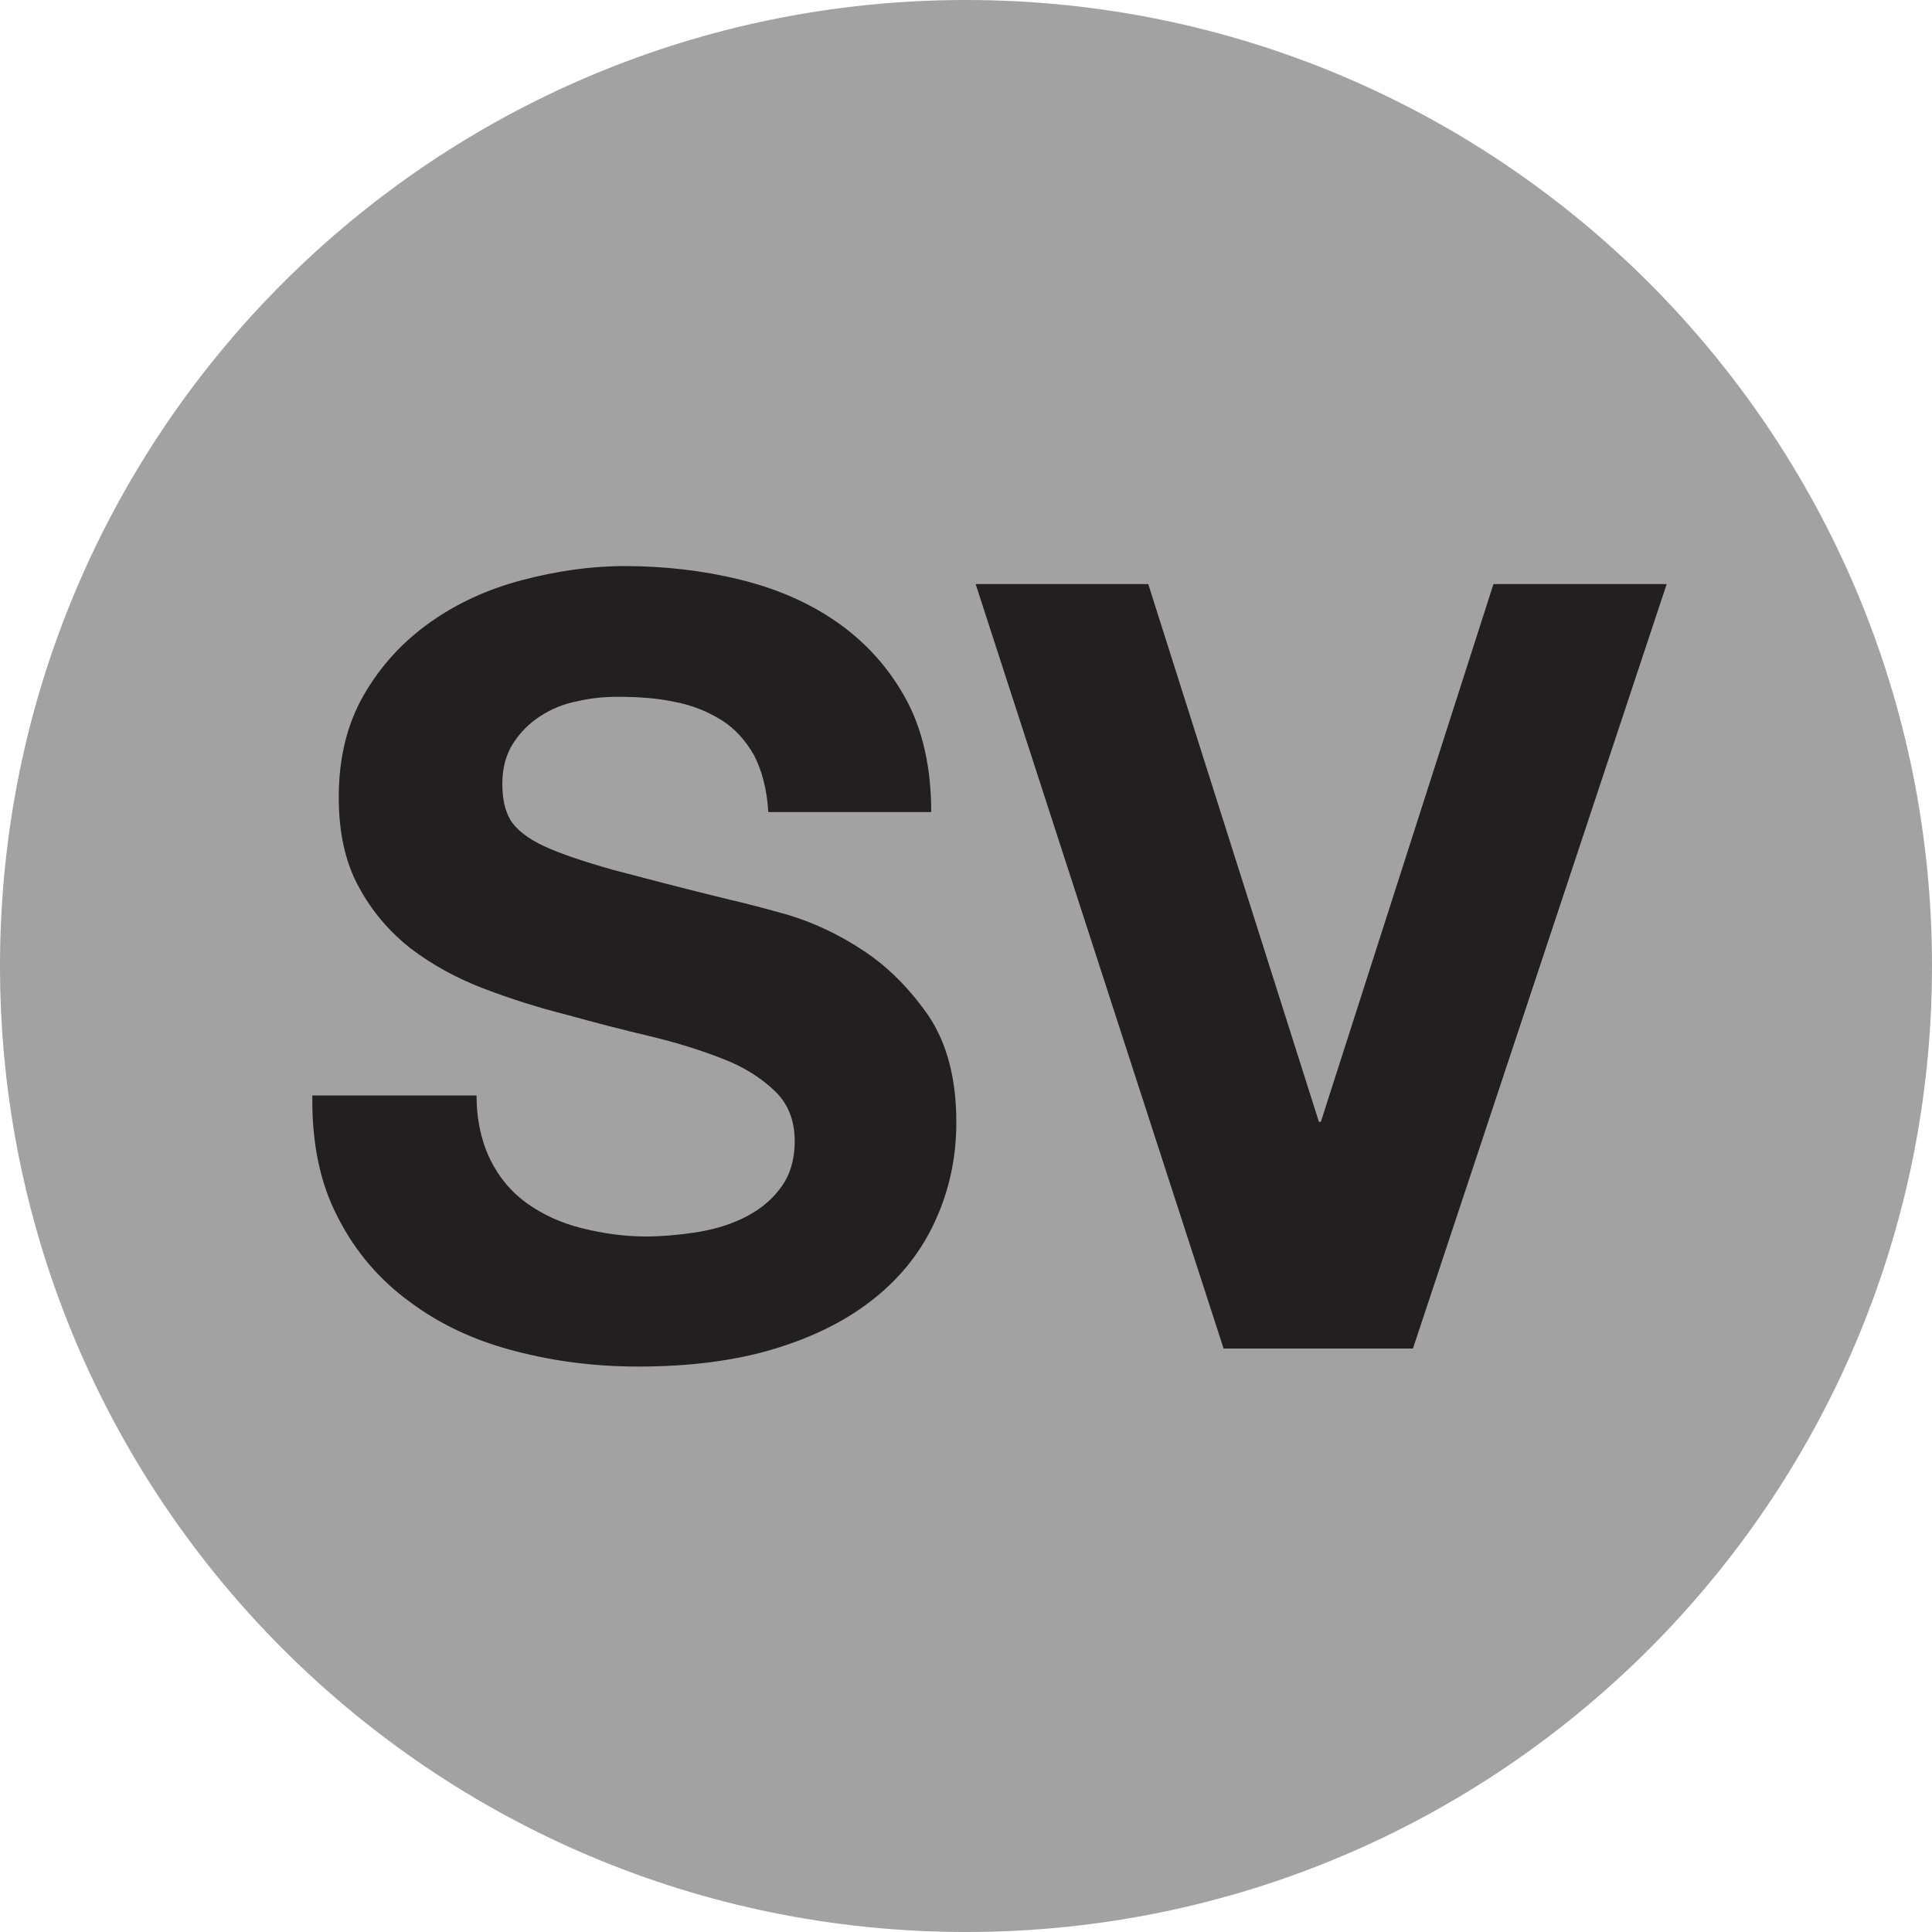
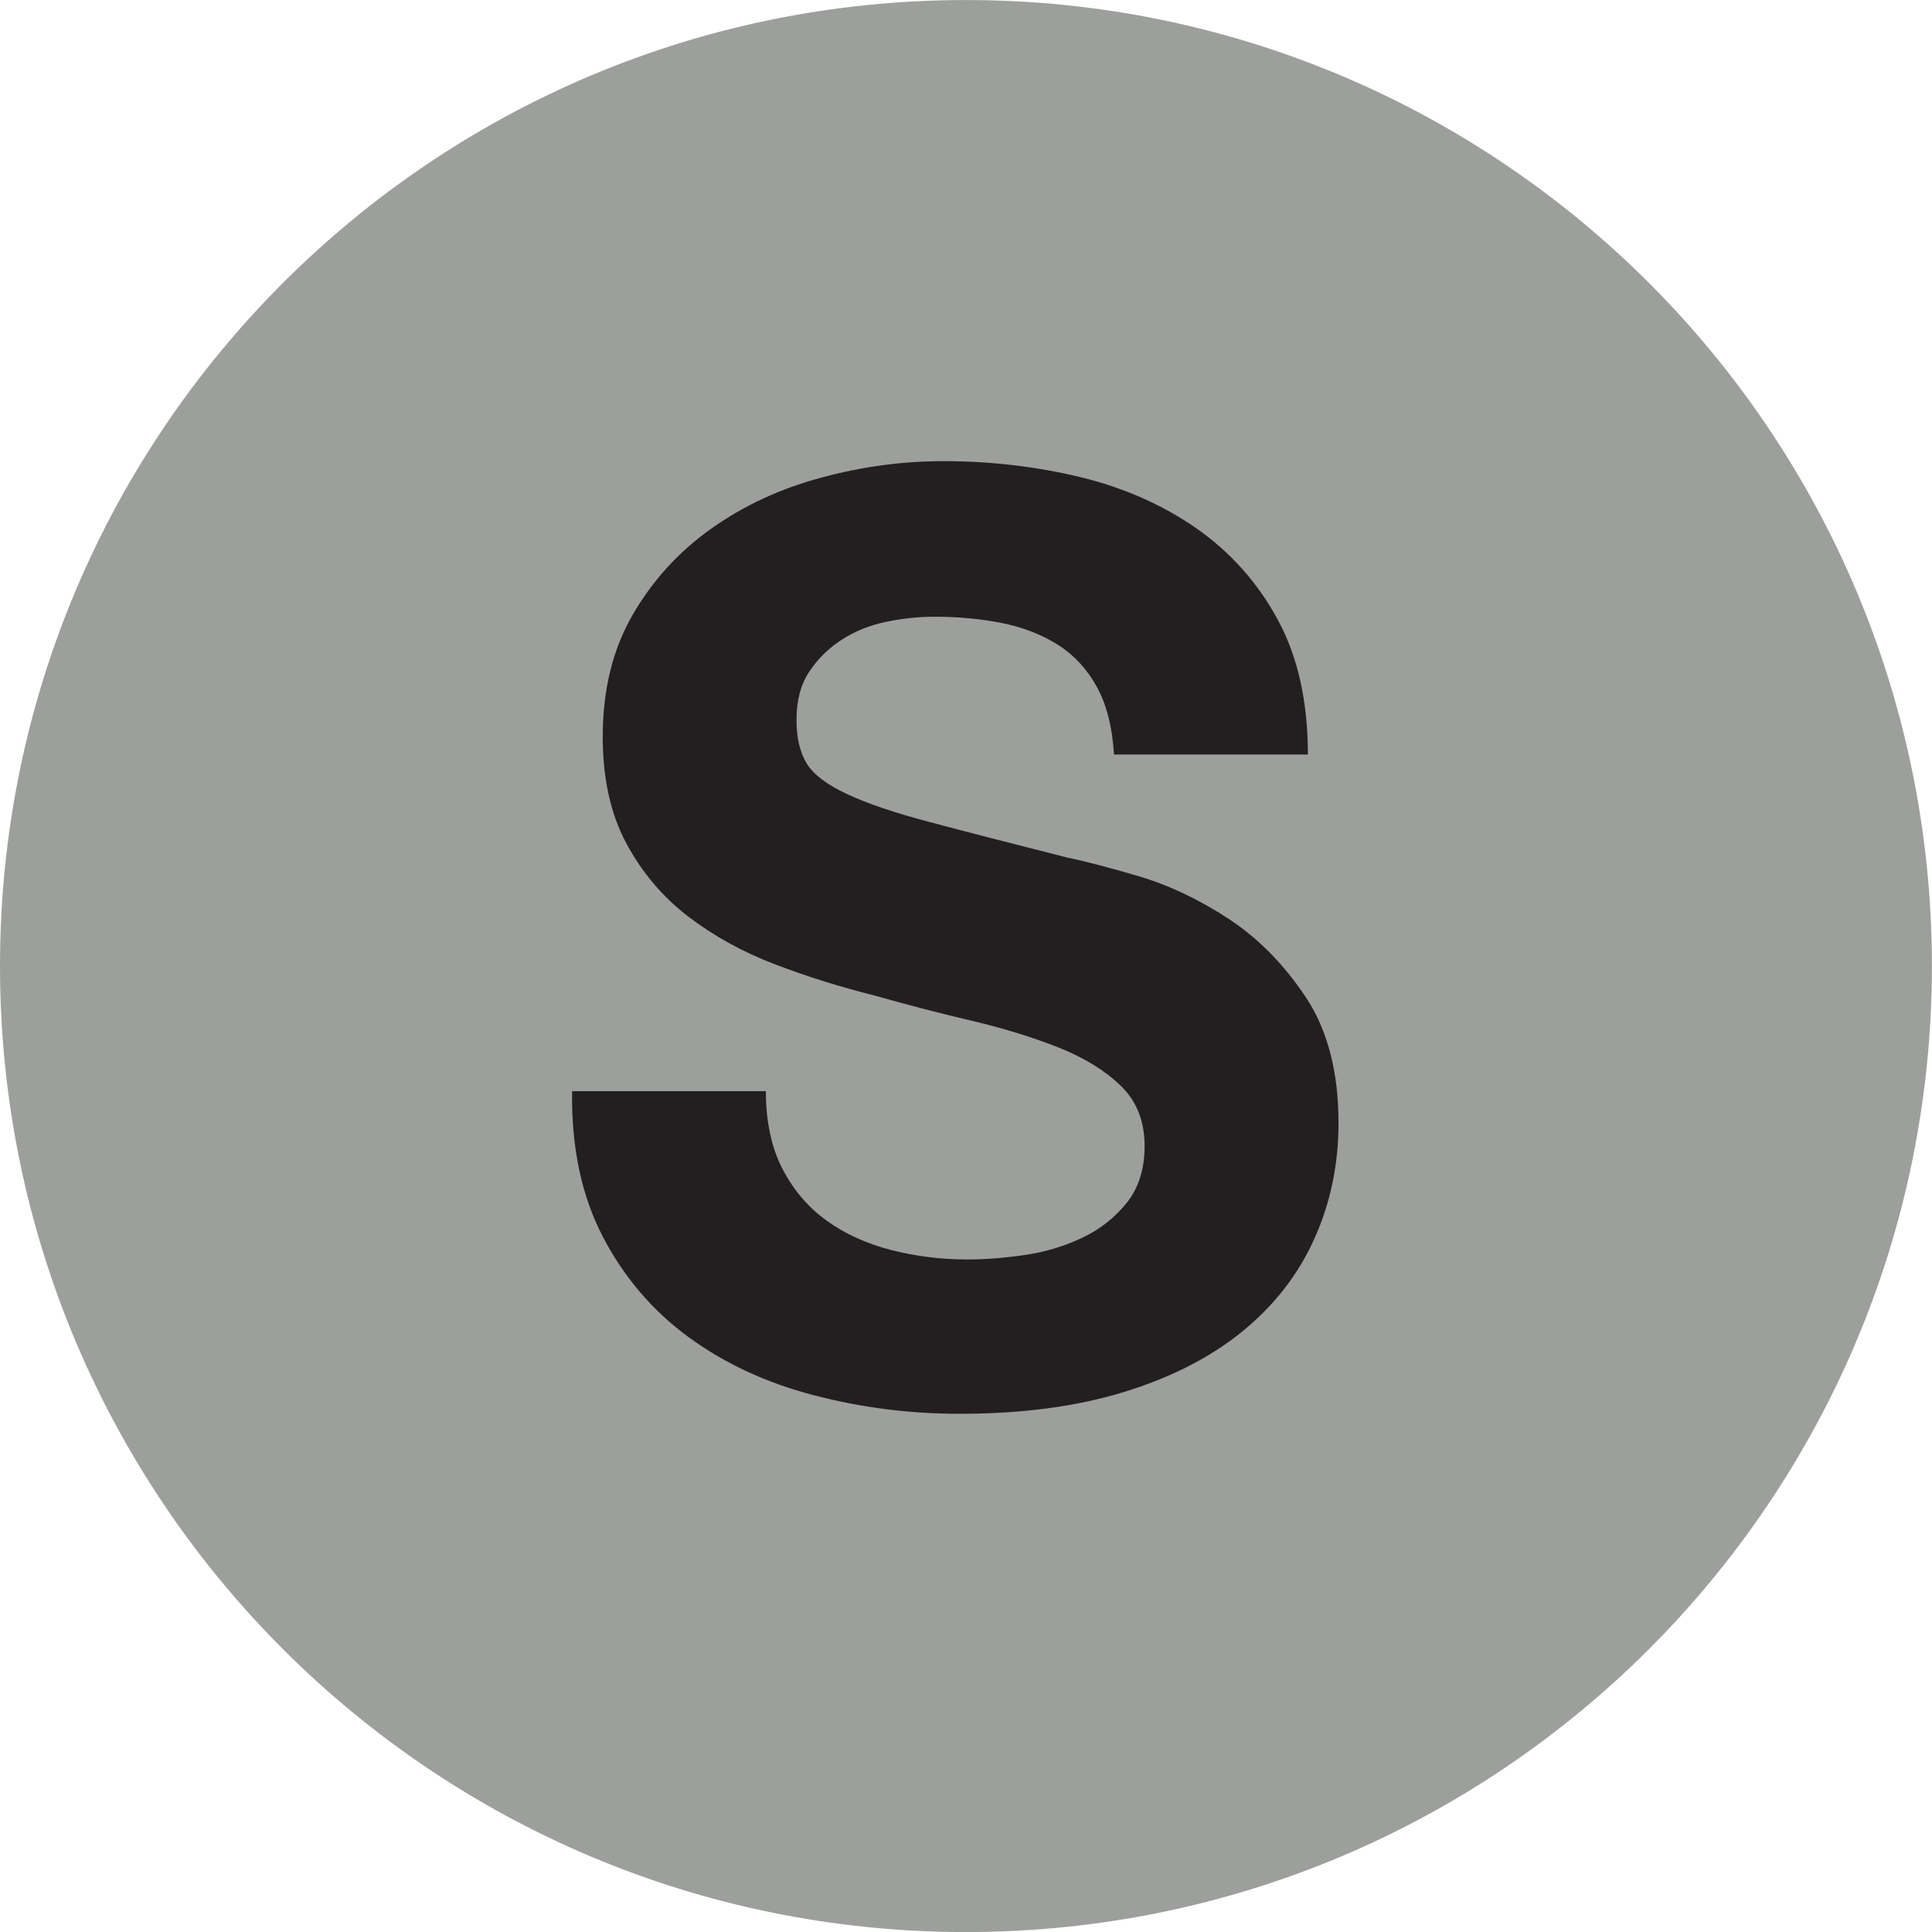
- <svg xmlns="http://www.w3.org/2000/svg" version="1.1" id="Isolation_Mode" x="0px" y="0px" viewBox="0 0 300 300" style="enable-background:new 0 0 300 300;" xml:space="preserve">
-   <style type="text/css">
- 	.st0{fill-rule:evenodd;clip-rule:evenodd;fill:#A1A2A1;}
- 	.st1{fill:#231F20;}
- </style>
-   <path class="st0" d="M0,150C0,67.1,67.2,0,150,0s150,67.1,150,150c0,82.8-67.1,150-150,150S0,232.8,0,150" />
-   <path class="st1" d="M76.2,180.2c1.4,2.8,3.3,5,5.7,6.7c2.4,1.7,5.2,3,8.4,3.8c3.2,0.8,6.5,1.3,10,1.3c2.3,0,4.8-0.2,7.5-0.6  c2.7-0.4,5.2-1.1,7.5-2.2c2.3-1.1,4.3-2.6,5.8-4.6c1.5-1.9,2.3-4.4,2.3-7.4c0-3.2-1-5.8-3.1-7.8c-2.1-2-4.7-3.7-8.1-5  c-3.3-1.3-7.1-2.5-11.3-3.5c-4.2-1-8.5-2.1-12.8-3.3c-4.4-1.1-8.8-2.5-13-4.1c-4.2-1.6-8-3.7-11.3-6.2c-3.3-2.6-6-5.7-8.1-9.6  c-2.1-3.8-3.1-8.5-3.1-13.9c0-6.1,1.3-11.4,3.9-15.9c2.6-4.5,6-8.2,10.2-11.2c4.2-3,9-5.2,14.3-6.6c5.3-1.4,10.6-2.2,16-2.2  c6.2,0,12.2,0.7,17.9,2.1c5.7,1.4,10.8,3.6,15.2,6.7c4.4,3.1,8,7.1,10.6,11.9c2.6,4.8,3.9,10.7,3.9,17.5h-25.3  c-0.2-3.5-1-6.5-2.2-8.8c-1.3-2.3-3-4.2-5.1-5.5c-2.1-1.3-4.5-2.3-7.2-2.8c-2.7-0.6-5.7-0.8-8.9-0.8c-2.1,0-4.2,0.2-6.3,0.7  c-2.1,0.4-4,1.2-5.7,2.3c-1.7,1.1-3.1,2.5-4.2,4.2c-1.1,1.7-1.7,3.8-1.7,6.3c0,2.3,0.4,4.2,1.3,5.7c0.9,1.4,2.6,2.8,5.2,4  c2.6,1.2,6.2,2.4,10.8,3.7c4.6,1.2,10.6,2.8,18,4.6c2.2,0.5,5.3,1.3,9.2,2.4c3.9,1.2,7.8,3,11.7,5.6c3.9,2.6,7.2,6,10.1,10.2  c2.8,4.3,4.2,9.7,4.2,16.4c0,5.4-1.1,10.5-3.2,15.1c-2.1,4.7-5.2,8.7-9.4,12.1c-4.2,3.4-9.3,6-15.5,7.9c-6.2,1.9-13.3,2.8-21.4,2.8  c-6.5,0-12.9-0.8-19-2.4c-6.2-1.6-11.6-4.1-16.3-7.6c-4.7-3.4-8.5-7.8-11.2-13.1c-2.8-5.3-4.1-11.6-4-19H74  C74,174,74.8,177.4,76.2,180.2" />
-   <polygon class="st1" points="190,209.4 151.5,90.7 178.3,90.7 204.8,174.2 205.1,174.2 231.9,90.7 258.8,90.7 219.4,209.4 " />
+ <svg xmlns="http://www.w3.org/2000/svg" width="594.007" height="594.042" viewBox="0 0 5.94 5.94" version="1.1" id="svg1">
+   <defs id="defs1">
+     <clipPath clipPathUnits="userSpaceOnUse" id="clipPath1584">
+       <path d="M 25,98.744 H 1055 V 1217.558 H 25 Z" transform="translate(-400.1925,-1094.322)" id="path1584" />
+     </clipPath>
+     <clipPath clipPathUnits="userSpaceOnUse" id="clipPath1586">
+       <path d="M 25,98.744 H 1055 V 1217.558 H 25 Z" transform="translate(-407.0119,-1092.554)" id="path1586" />
+     </clipPath>
+   </defs>
+   <g id="layer1" transform="translate(1784.879,1522.148)">
+     <path id="path1583" d="m 0,0 c 0,4.65 3.769,8.419 8.419,8.419 4.65,0 8.419,-3.769 8.419,-8.419 0,-4.65 -3.769,-8.42 -8.419,-8.42 C 3.769,-8.42 0,-4.65 0,0" style="fill:#9d9f9c;fill-opacity:1;fill-rule:evenodd;stroke:none" transform="matrix(0.3527778,0,0,-0.3527778,-1784.879,-1519.178)" clip-path="url(#clipPath1584)" />
+     <path id="path1585" d="m 0,0 c 0.096,-0.185 0.224,-0.335 0.384,-0.45 0.159,-0.115 0.346,-0.2 0.56,-0.256 0.216,-0.055 0.437,-0.083 0.667,-0.083 0.156,0 0.322,0.013 0.501,0.039 0.177,0.026 0.344,0.076 0.5,0.15 0.156,0.074 0.285,0.176 0.389,0.306 C 3.104,-0.165 3.156,0 3.156,0.2 3.156,0.415 3.087,0.589 2.951,0.722 2.813,0.856 2.634,0.967 2.412,1.056 2.189,1.145 1.937,1.223 1.656,1.29 1.374,1.356 1.089,1.43 0.8,1.512 0.504,1.586 0.215,1.676 -0.067,1.784 -0.348,1.891 -0.6,2.031 -0.823,2.201 c -0.222,0.17 -0.402,0.383 -0.539,0.638 -0.137,0.256 -0.205,0.566 -0.205,0.929 0,0.407 0.087,0.761 0.261,1.062 0.174,0.3 0.402,0.55 0.684,0.75 0.281,0.2 0.599,0.348 0.955,0.444 0.356,0.097 0.712,0.145 1.068,0.145 0.414,0 0.812,-0.047 1.194,-0.139 C 2.977,5.937 3.316,5.787 3.612,5.58 3.908,5.372 4.144,5.107 4.318,4.784 4.492,4.463 4.579,4.072 4.579,3.612 H 2.889 C 2.875,3.849 2.825,4.046 2.74,4.201 2.654,4.357 2.541,4.479 2.401,4.568 2.26,4.657 2.098,4.72 1.917,4.757 1.735,4.794 1.537,4.813 1.322,4.813 1.182,4.813 1.041,4.797 0.9,4.768 0.759,4.738 0.631,4.687 0.517,4.613 0.402,4.539 0.307,4.446 0.233,4.334 0.159,4.224 0.122,4.083 0.122,3.912 0.122,3.757 0.152,3.631 0.211,3.534 0.27,3.438 0.387,3.349 0.561,3.268 0.735,3.186 0.976,3.104 1.284,3.023 1.591,2.941 1.993,2.838 2.489,2.712 2.638,2.682 2.843,2.628 3.106,2.551 3.369,2.473 3.63,2.349 3.89,2.179 4.149,2.008 4.373,1.78 4.562,1.495 4.751,1.21 4.846,0.844 4.846,0.401 4.846,0.037 4.775,-0.3 4.634,-0.611 4.494,-0.923 4.284,-1.191 4.007,-1.417 3.729,-1.643 3.384,-1.819 2.973,-1.945 2.562,-2.071 2.086,-2.134 1.545,-2.134 c -0.438,0 -0.861,0.054 -1.273,0.162 -0.411,0.107 -0.774,0.275 -1.089,0.505 -0.315,0.23 -0.565,0.523 -0.75,0.878 -0.185,0.356 -0.274,0.779 -0.267,1.267 h 1.689 C -0.145,0.412 -0.096,0.185 0,0" style="fill:#231f20;fill-opacity:1;fill-rule:nonzero;stroke:none" transform="matrix(0.3527778,0,0,-0.3527778,-1782.473,-1518.554)" clip-path="url(#clipPath1586)" />
+   </g>
</svg>
